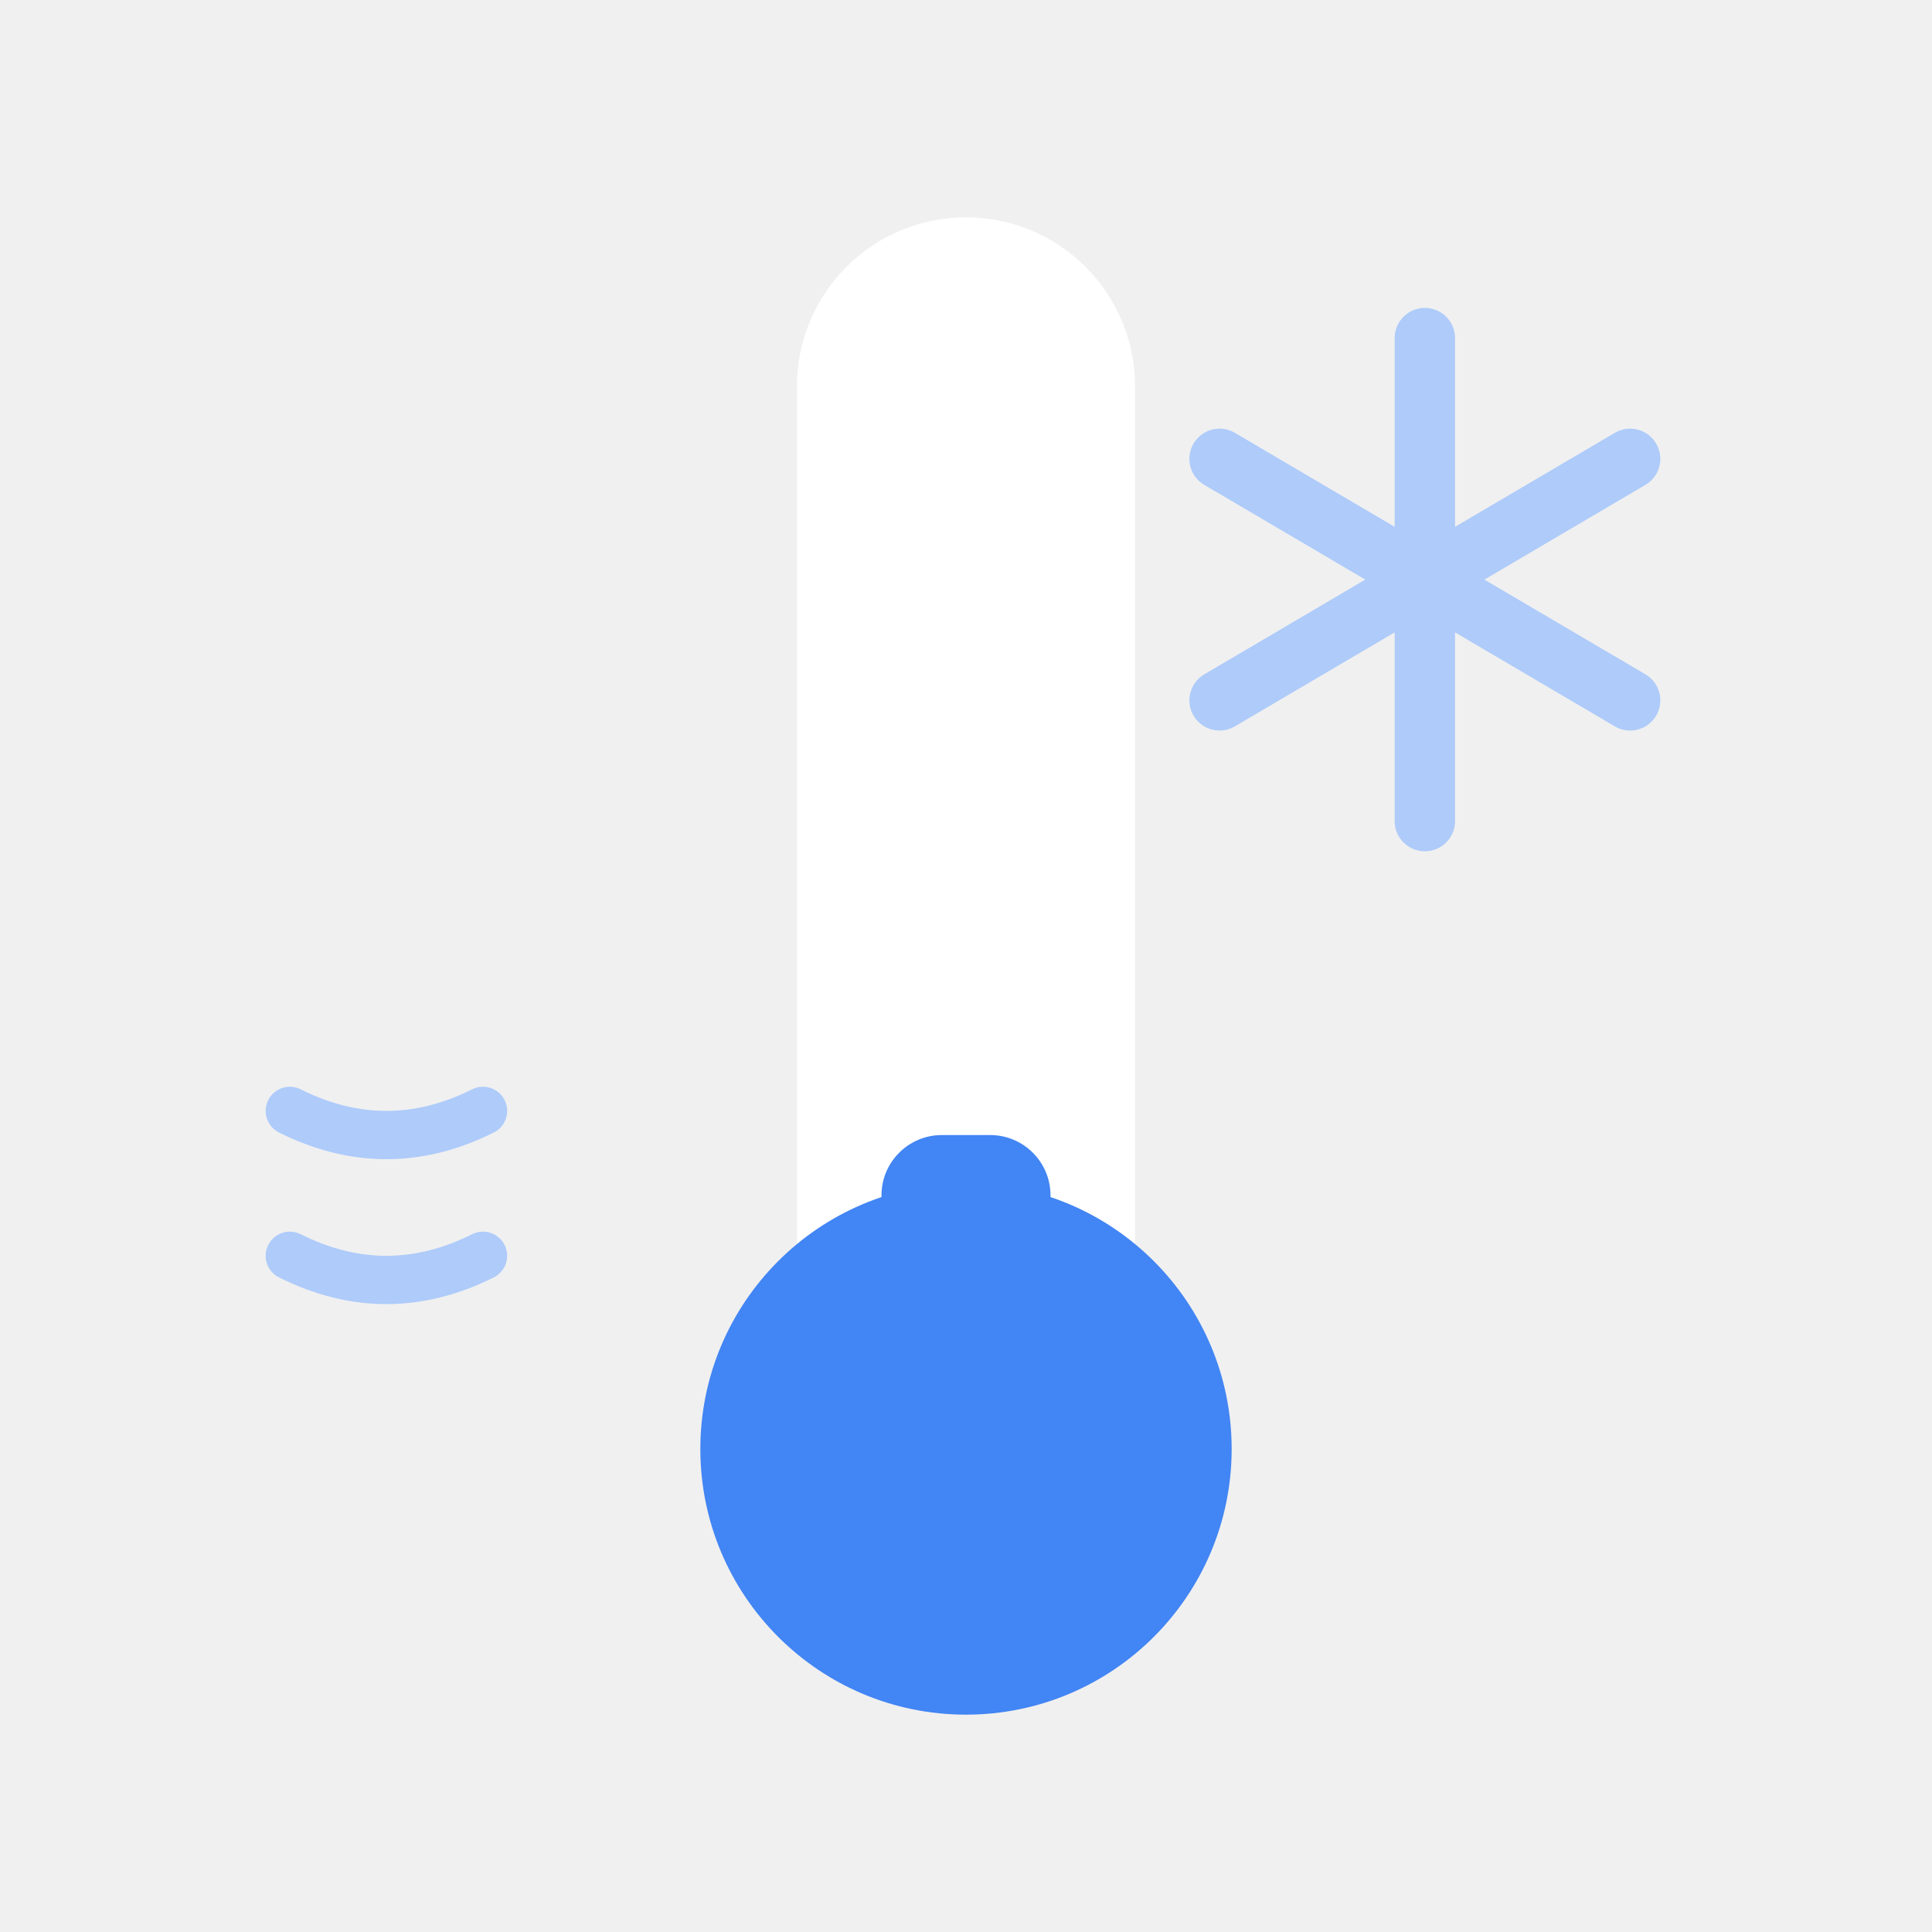
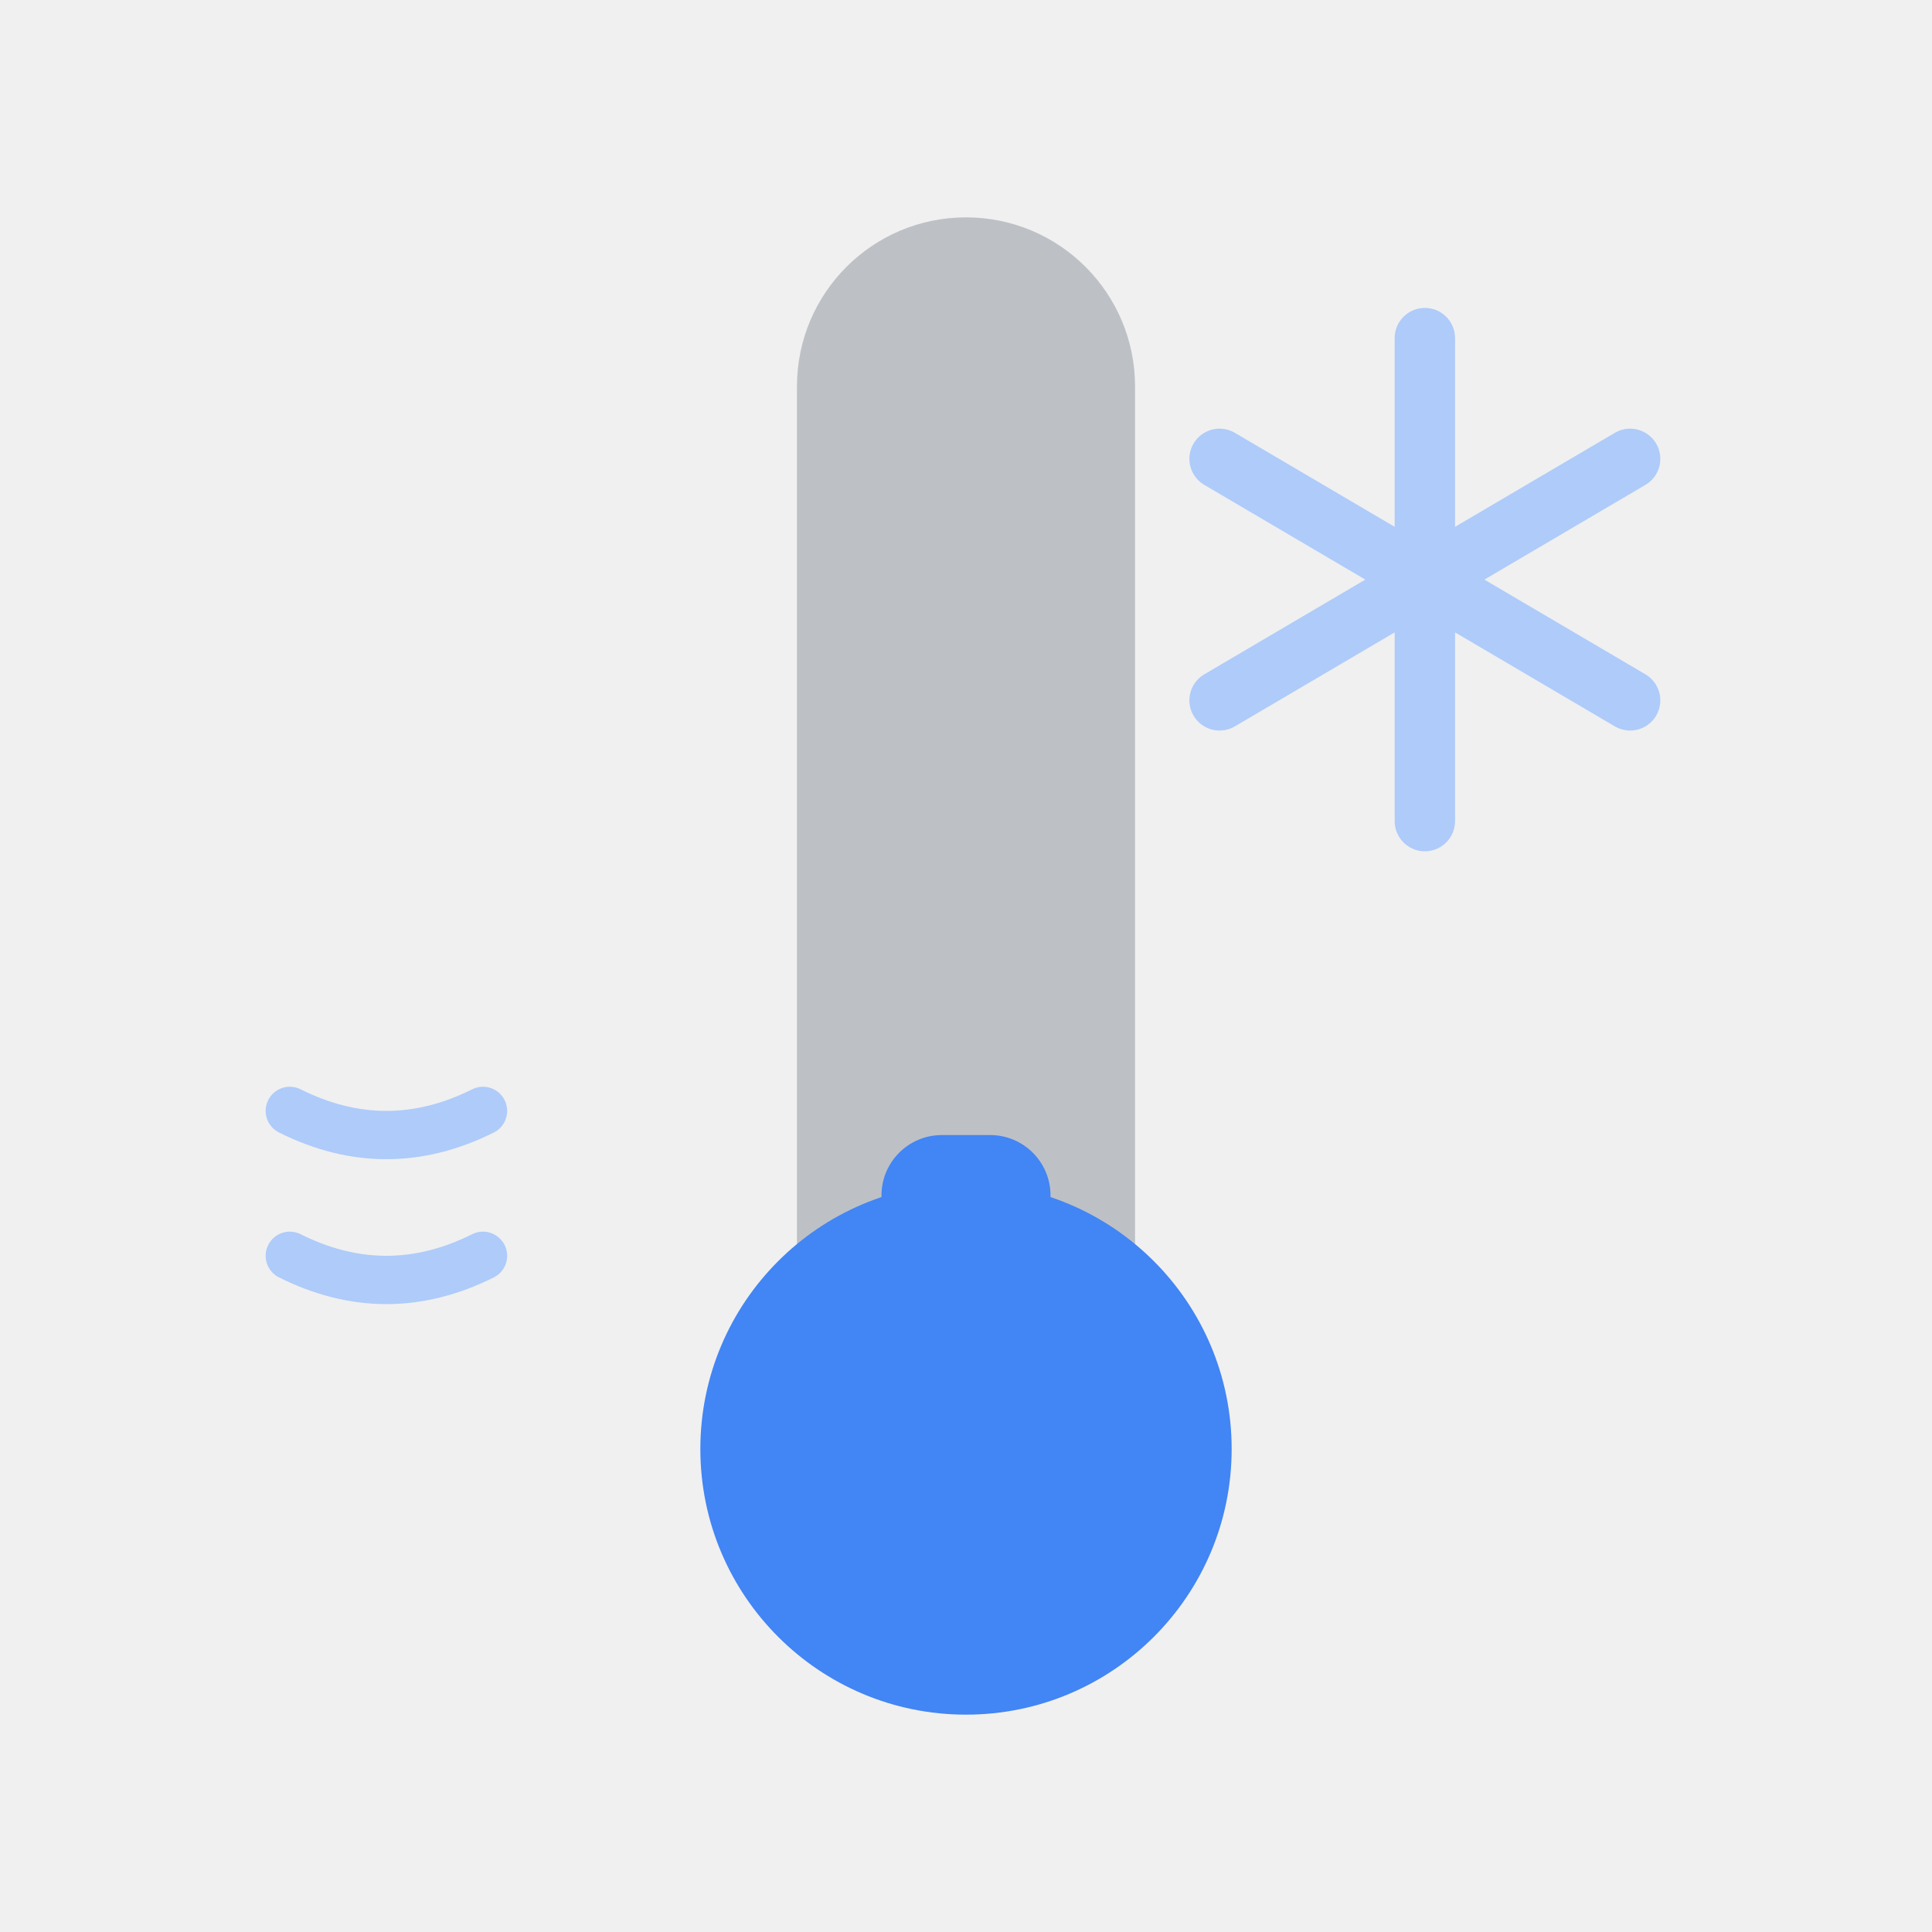
<svg xmlns="http://www.w3.org/2000/svg" viewBox="0 0 160 160">
-   <rect x="66" y="18" width="28" height="100" rx="14" fill="#FFFFFF" />
+   <rect x="66" y="18" width="28" height="100" rx="14" fill="#BDC1C6" />
  <circle cx="80" cy="120" r="22" fill="#4285F4" />
  <rect x="73" y="94" width="14" height="18" rx="5" fill="#4285F4" />
  <path d="M118 28v40M101 38l34 20M101 58l34-20" fill="none" stroke-width="5" stroke-linecap="round" stroke-linejoin="round" stroke="#AECBFA" />
  <path d="M24 92q8 4 16 0M24 104q8 4 16 0" fill="none" stroke-width="4" stroke-linecap="round" stroke-linejoin="round" stroke="#AECBFA" />
</svg>
